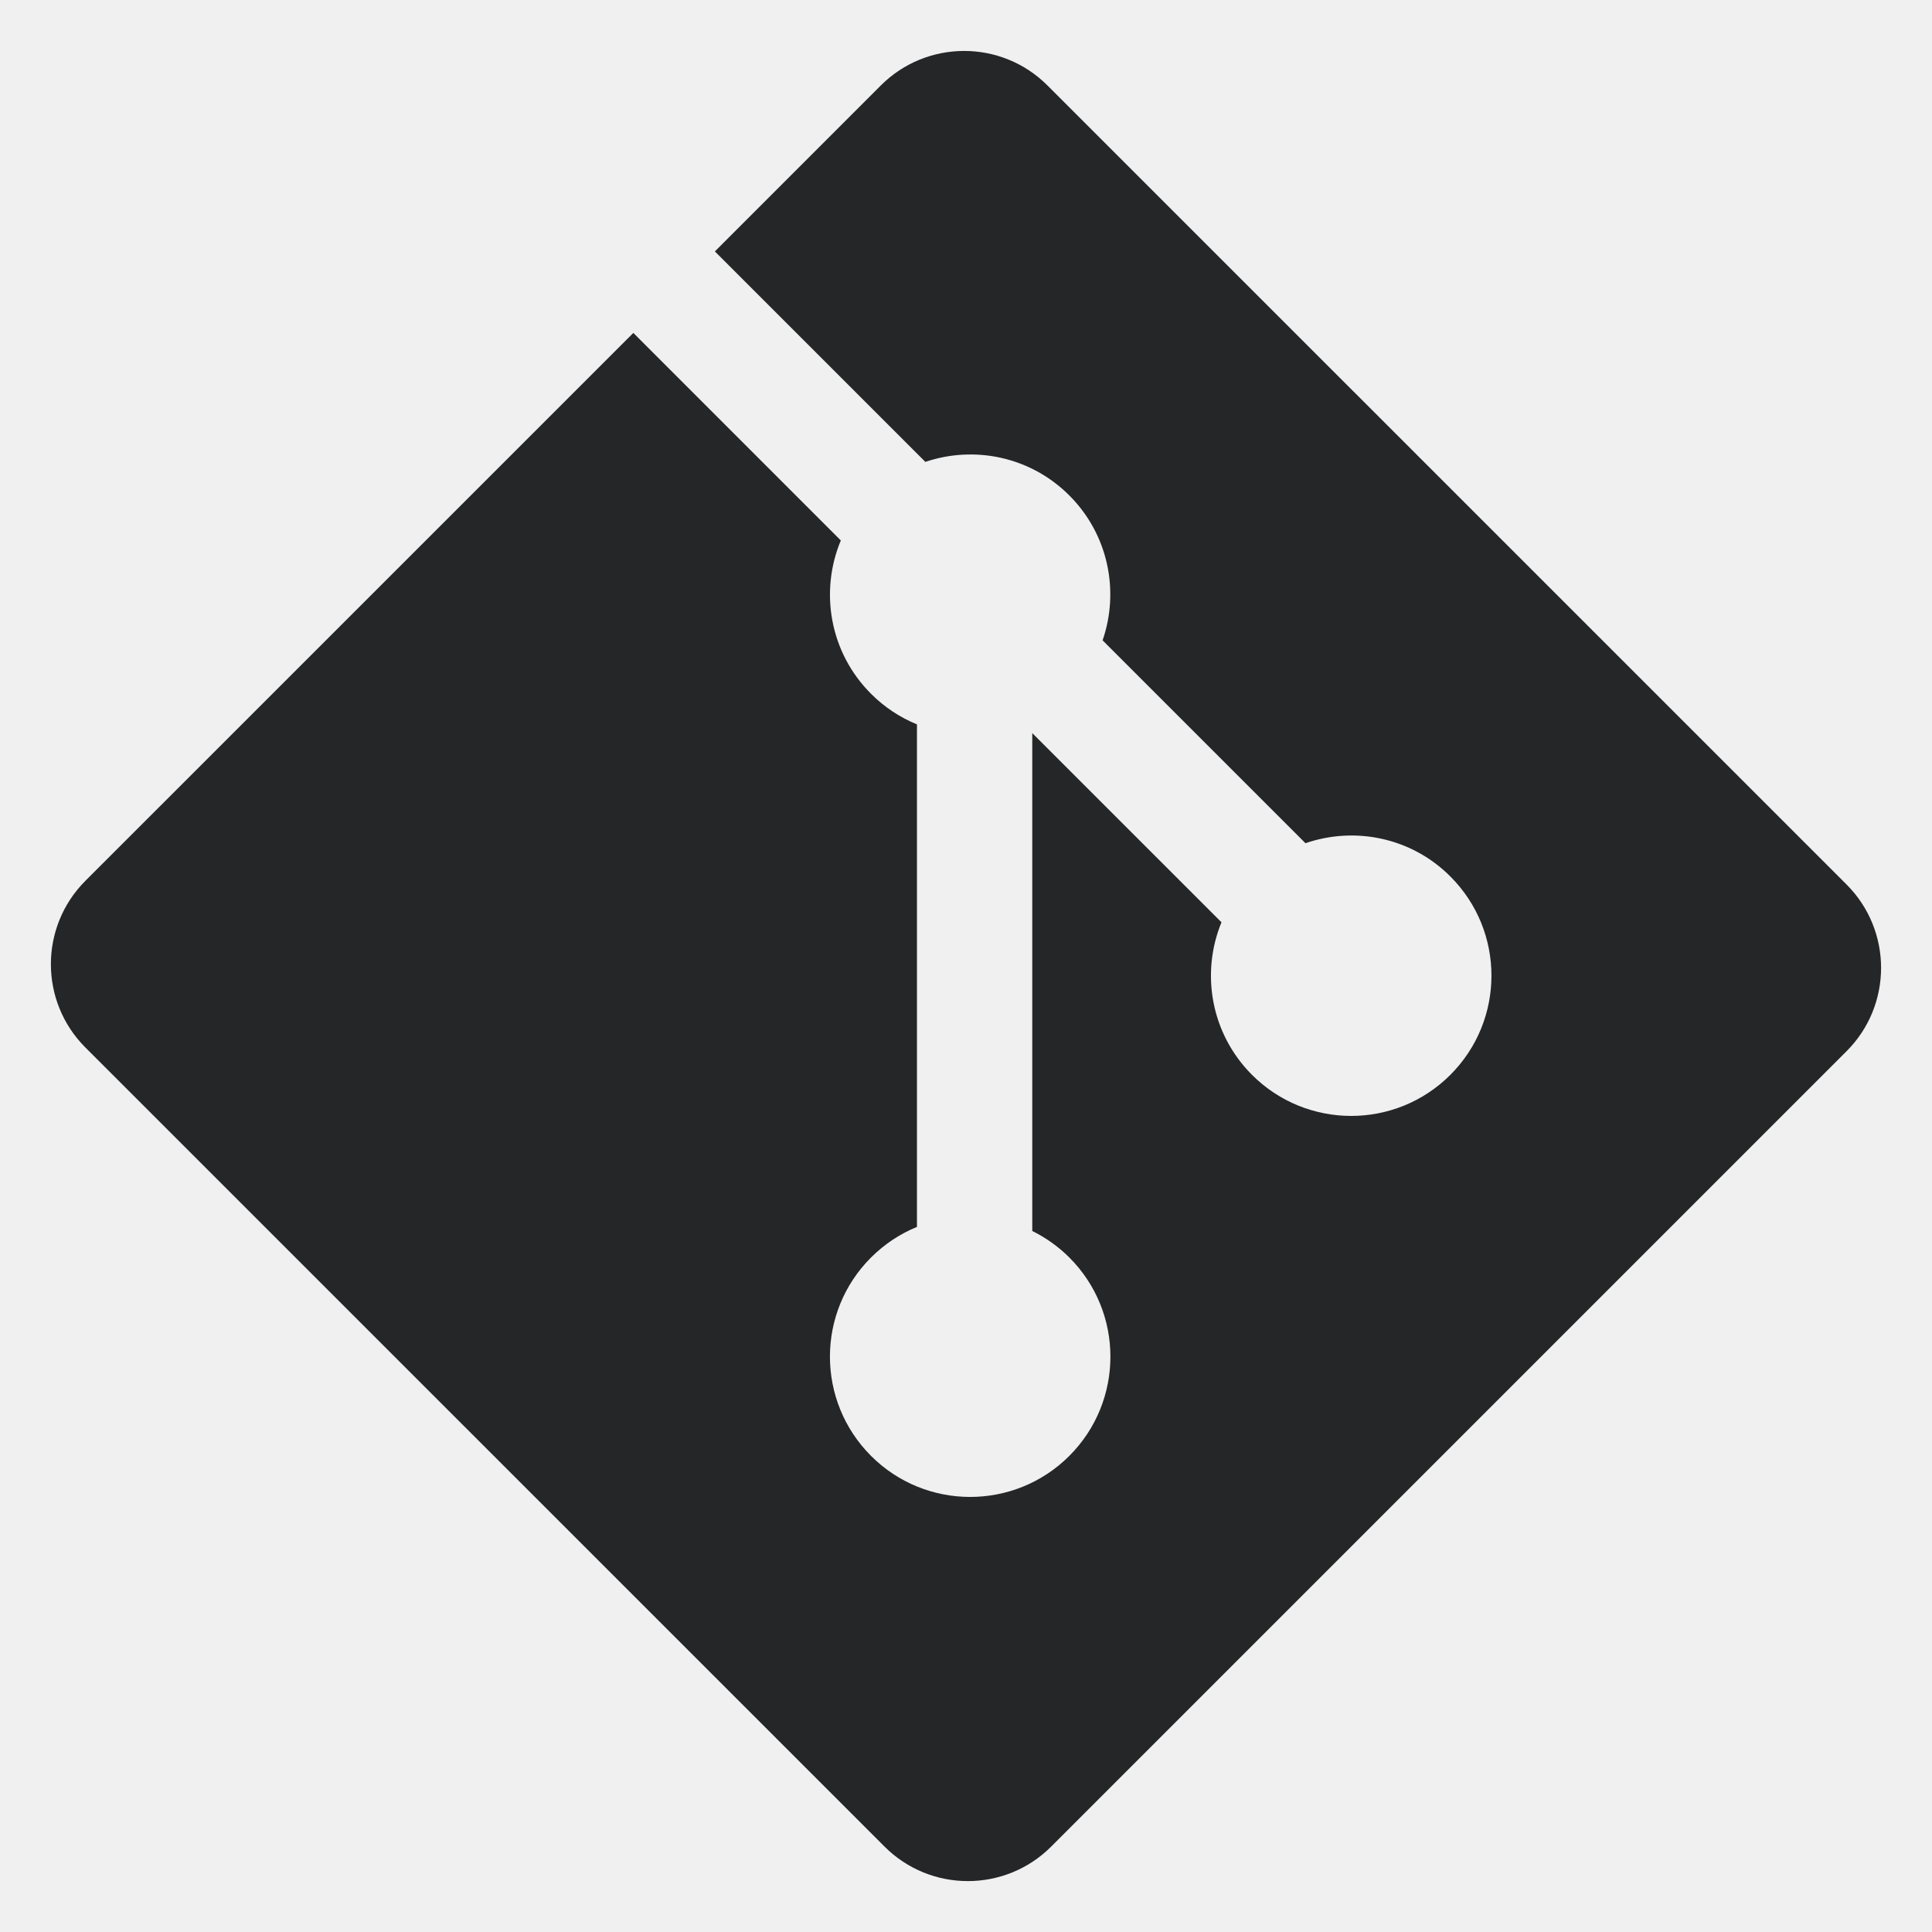
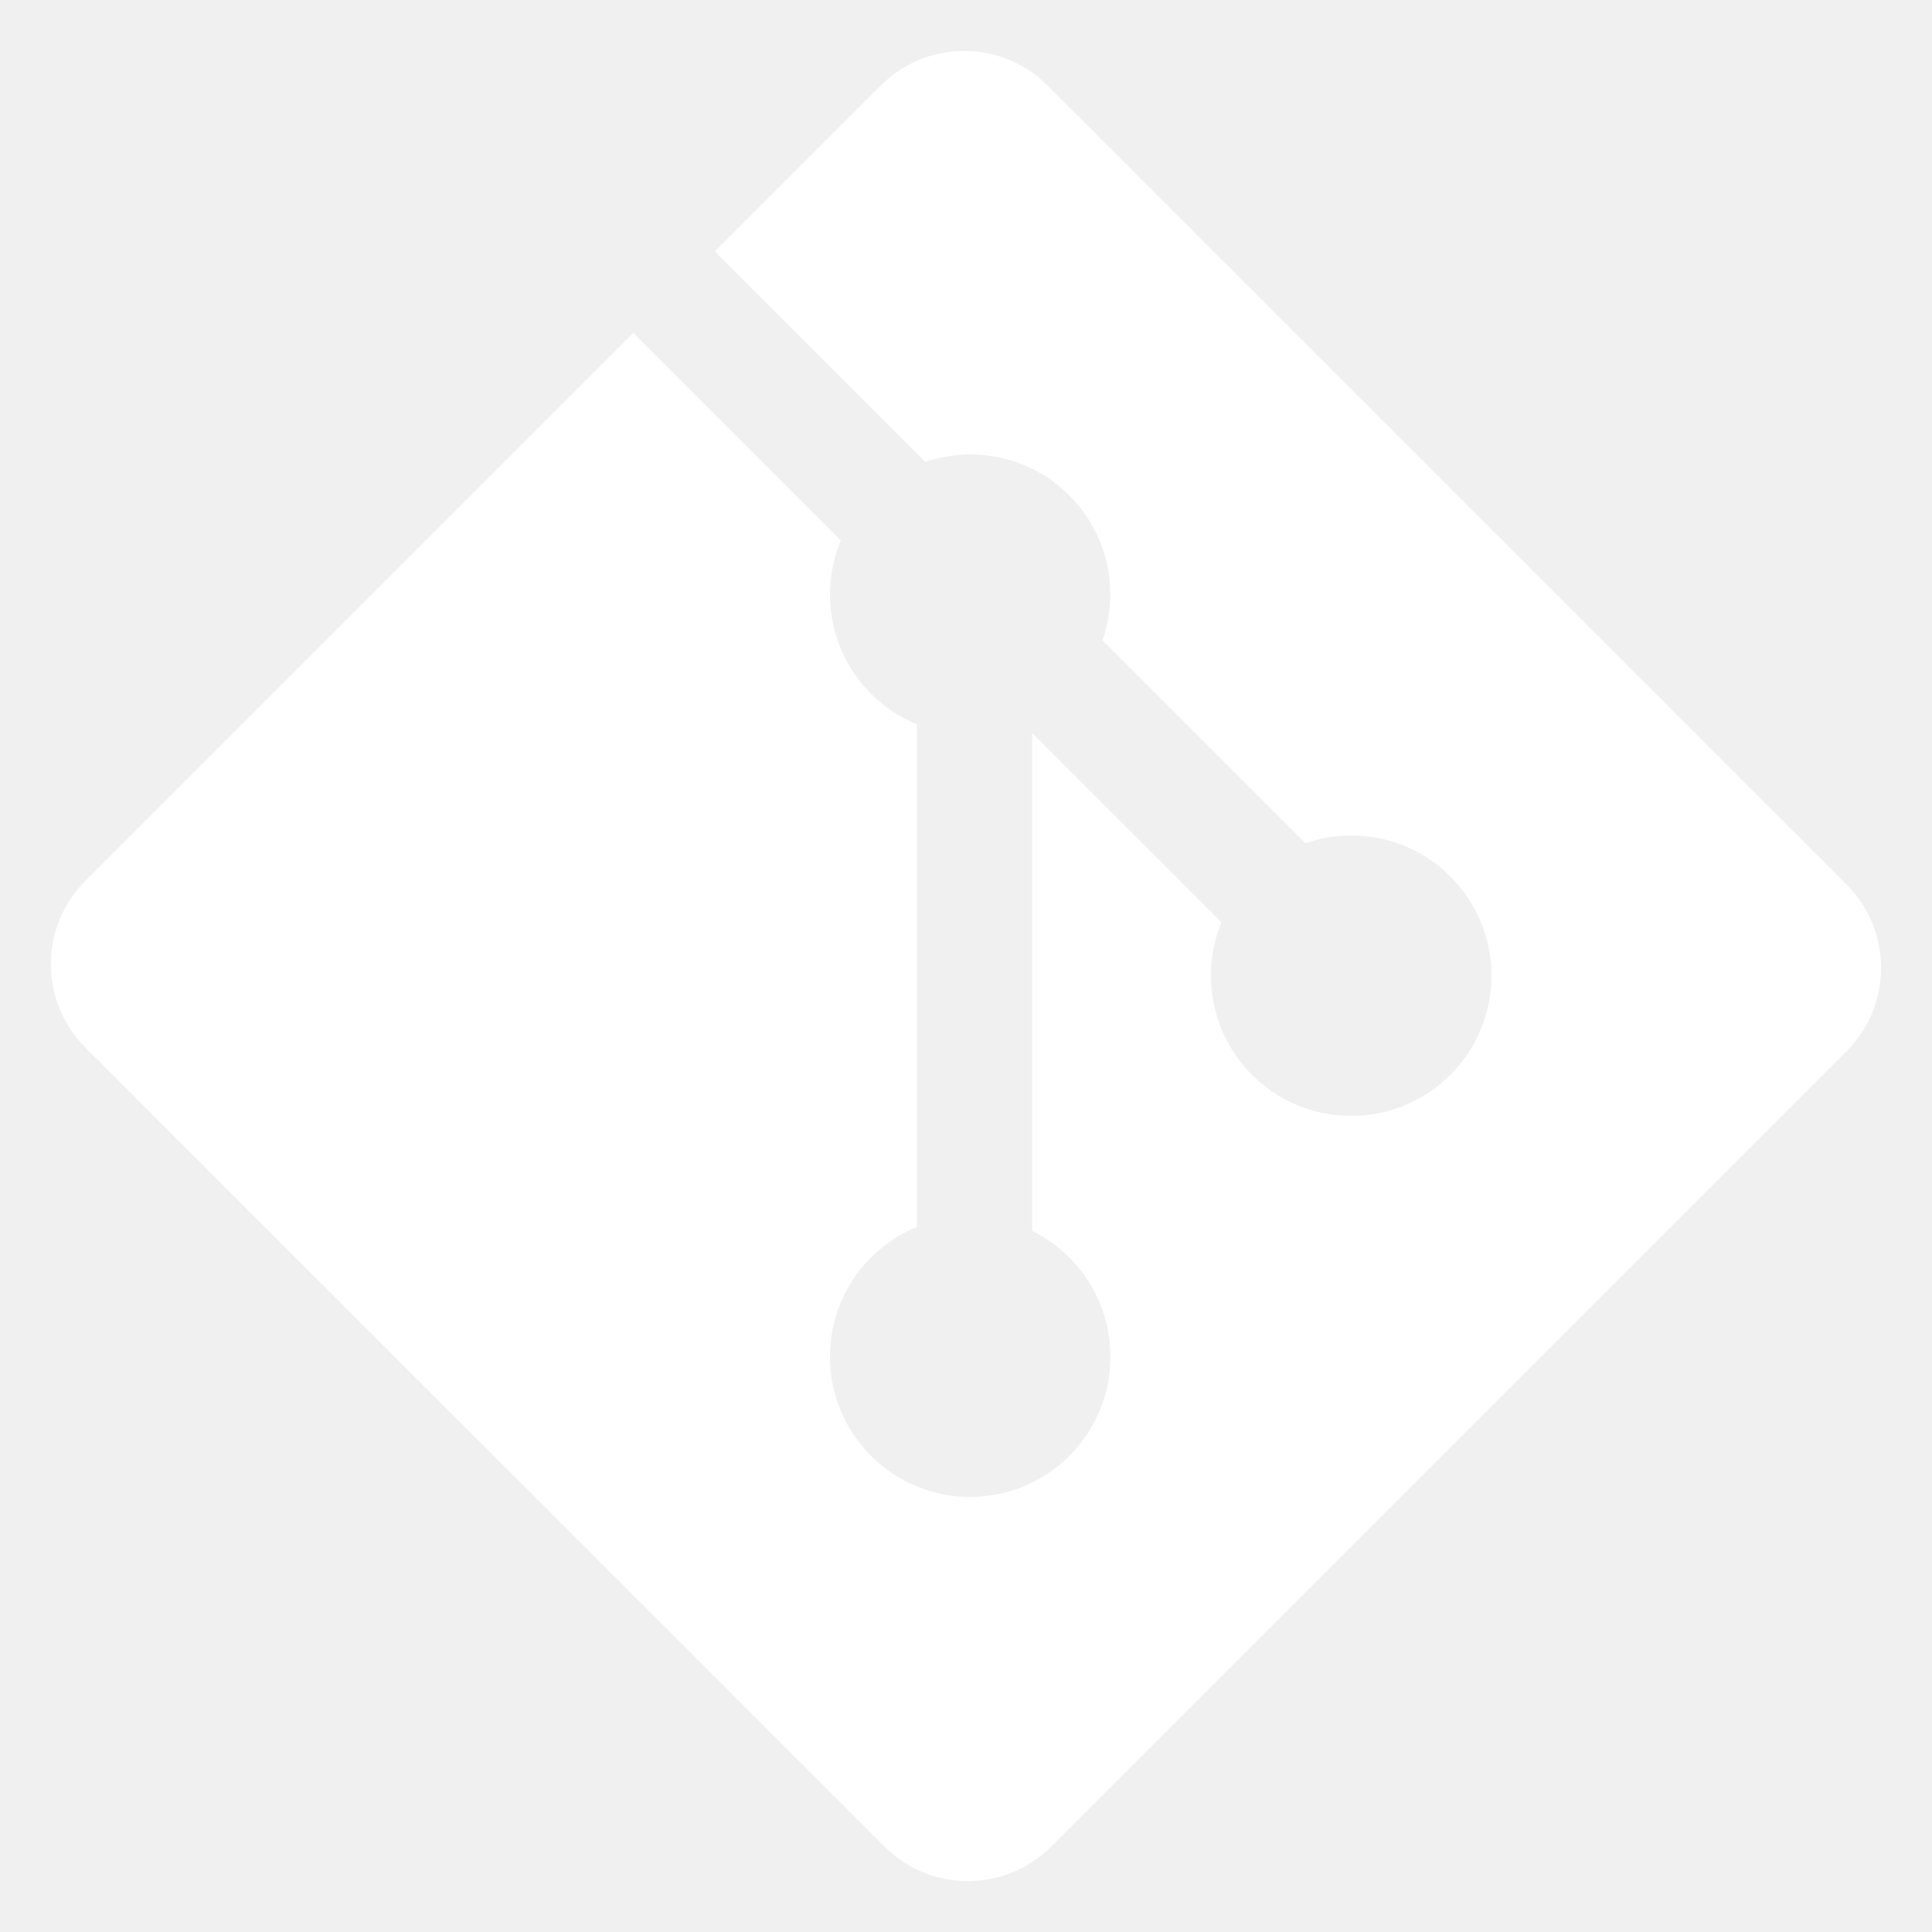
<svg xmlns="http://www.w3.org/2000/svg" version="1.1" id="Layer_1" x="0px" y="0px" width="97px" height="97px" viewBox="0 0 97 97" enable-background="new 0 0 97 97" xml:space="preserve">
  <g>
-     <path fill="#252627" d="M92.71,44.408L52.591,4.291c-2.31-2.311-6.057-2.311-8.369,0l-8.33,8.332L46.459,23.19   c2.456-0.83,5.272-0.273,7.229,1.685c1.969,1.97,2.521,4.81,1.67,7.275l10.186,10.185c2.465-0.85,5.307-0.3,7.275,1.671   c2.75,2.75,2.75,7.206,0,9.958c-2.752,2.751-7.208,2.751-9.961,0c-2.068-2.07-2.58-5.11-1.531-7.658l-9.5-9.499v24.997   c0.67,0.332,1.303,0.774,1.861,1.332c2.75,2.75,2.75,7.206,0,9.959c-2.75,2.749-7.209,2.749-9.957,0c-2.75-2.754-2.75-7.21,0-9.959   c0.68-0.679,1.467-1.193,2.307-1.537V36.369c-0.84-0.344-1.625-0.853-2.307-1.537c-2.083-2.082-2.584-5.14-1.516-7.698   L31.798,16.715L4.288,44.222c-2.311,2.313-2.311,6.06,0,8.371l40.121,40.118c2.31,2.311,6.056,2.311,8.369,0L92.71,52.779   C95.021,50.468,95.021,46.719,92.71,44.408z" />
+     <path fill="#fff" d="M92.71,44.408L52.591,4.291c-2.31-2.311-6.057-2.311-8.369,0l-8.33,8.332L46.459,23.19   c2.456-0.83,5.272-0.273,7.229,1.685c1.969,1.97,2.521,4.81,1.67,7.275l10.186,10.185c2.465-0.85,5.307-0.3,7.275,1.671   c2.75,2.75,2.75,7.206,0,9.958c-2.752,2.751-7.208,2.751-9.961,0c-2.068-2.07-2.58-5.11-1.531-7.658l-9.5-9.499v24.997   c0.67,0.332,1.303,0.774,1.861,1.332c2.75,2.75,2.75,7.206,0,9.959c-2.75,2.749-7.209,2.749-9.957,0c-2.75-2.754-2.75-7.21,0-9.959   c0.68-0.679,1.467-1.193,2.307-1.537V36.369c-0.84-0.344-1.625-0.853-2.307-1.537c-2.083-2.082-2.584-5.14-1.516-7.698   L31.798,16.715L4.288,44.222c-2.311,2.313-2.311,6.06,0,8.371l40.121,40.118c2.31,2.311,6.056,2.311,8.369,0L92.71,52.779   C95.021,50.468,95.021,46.719,92.71,44.408z" />
  </g>
</svg>
